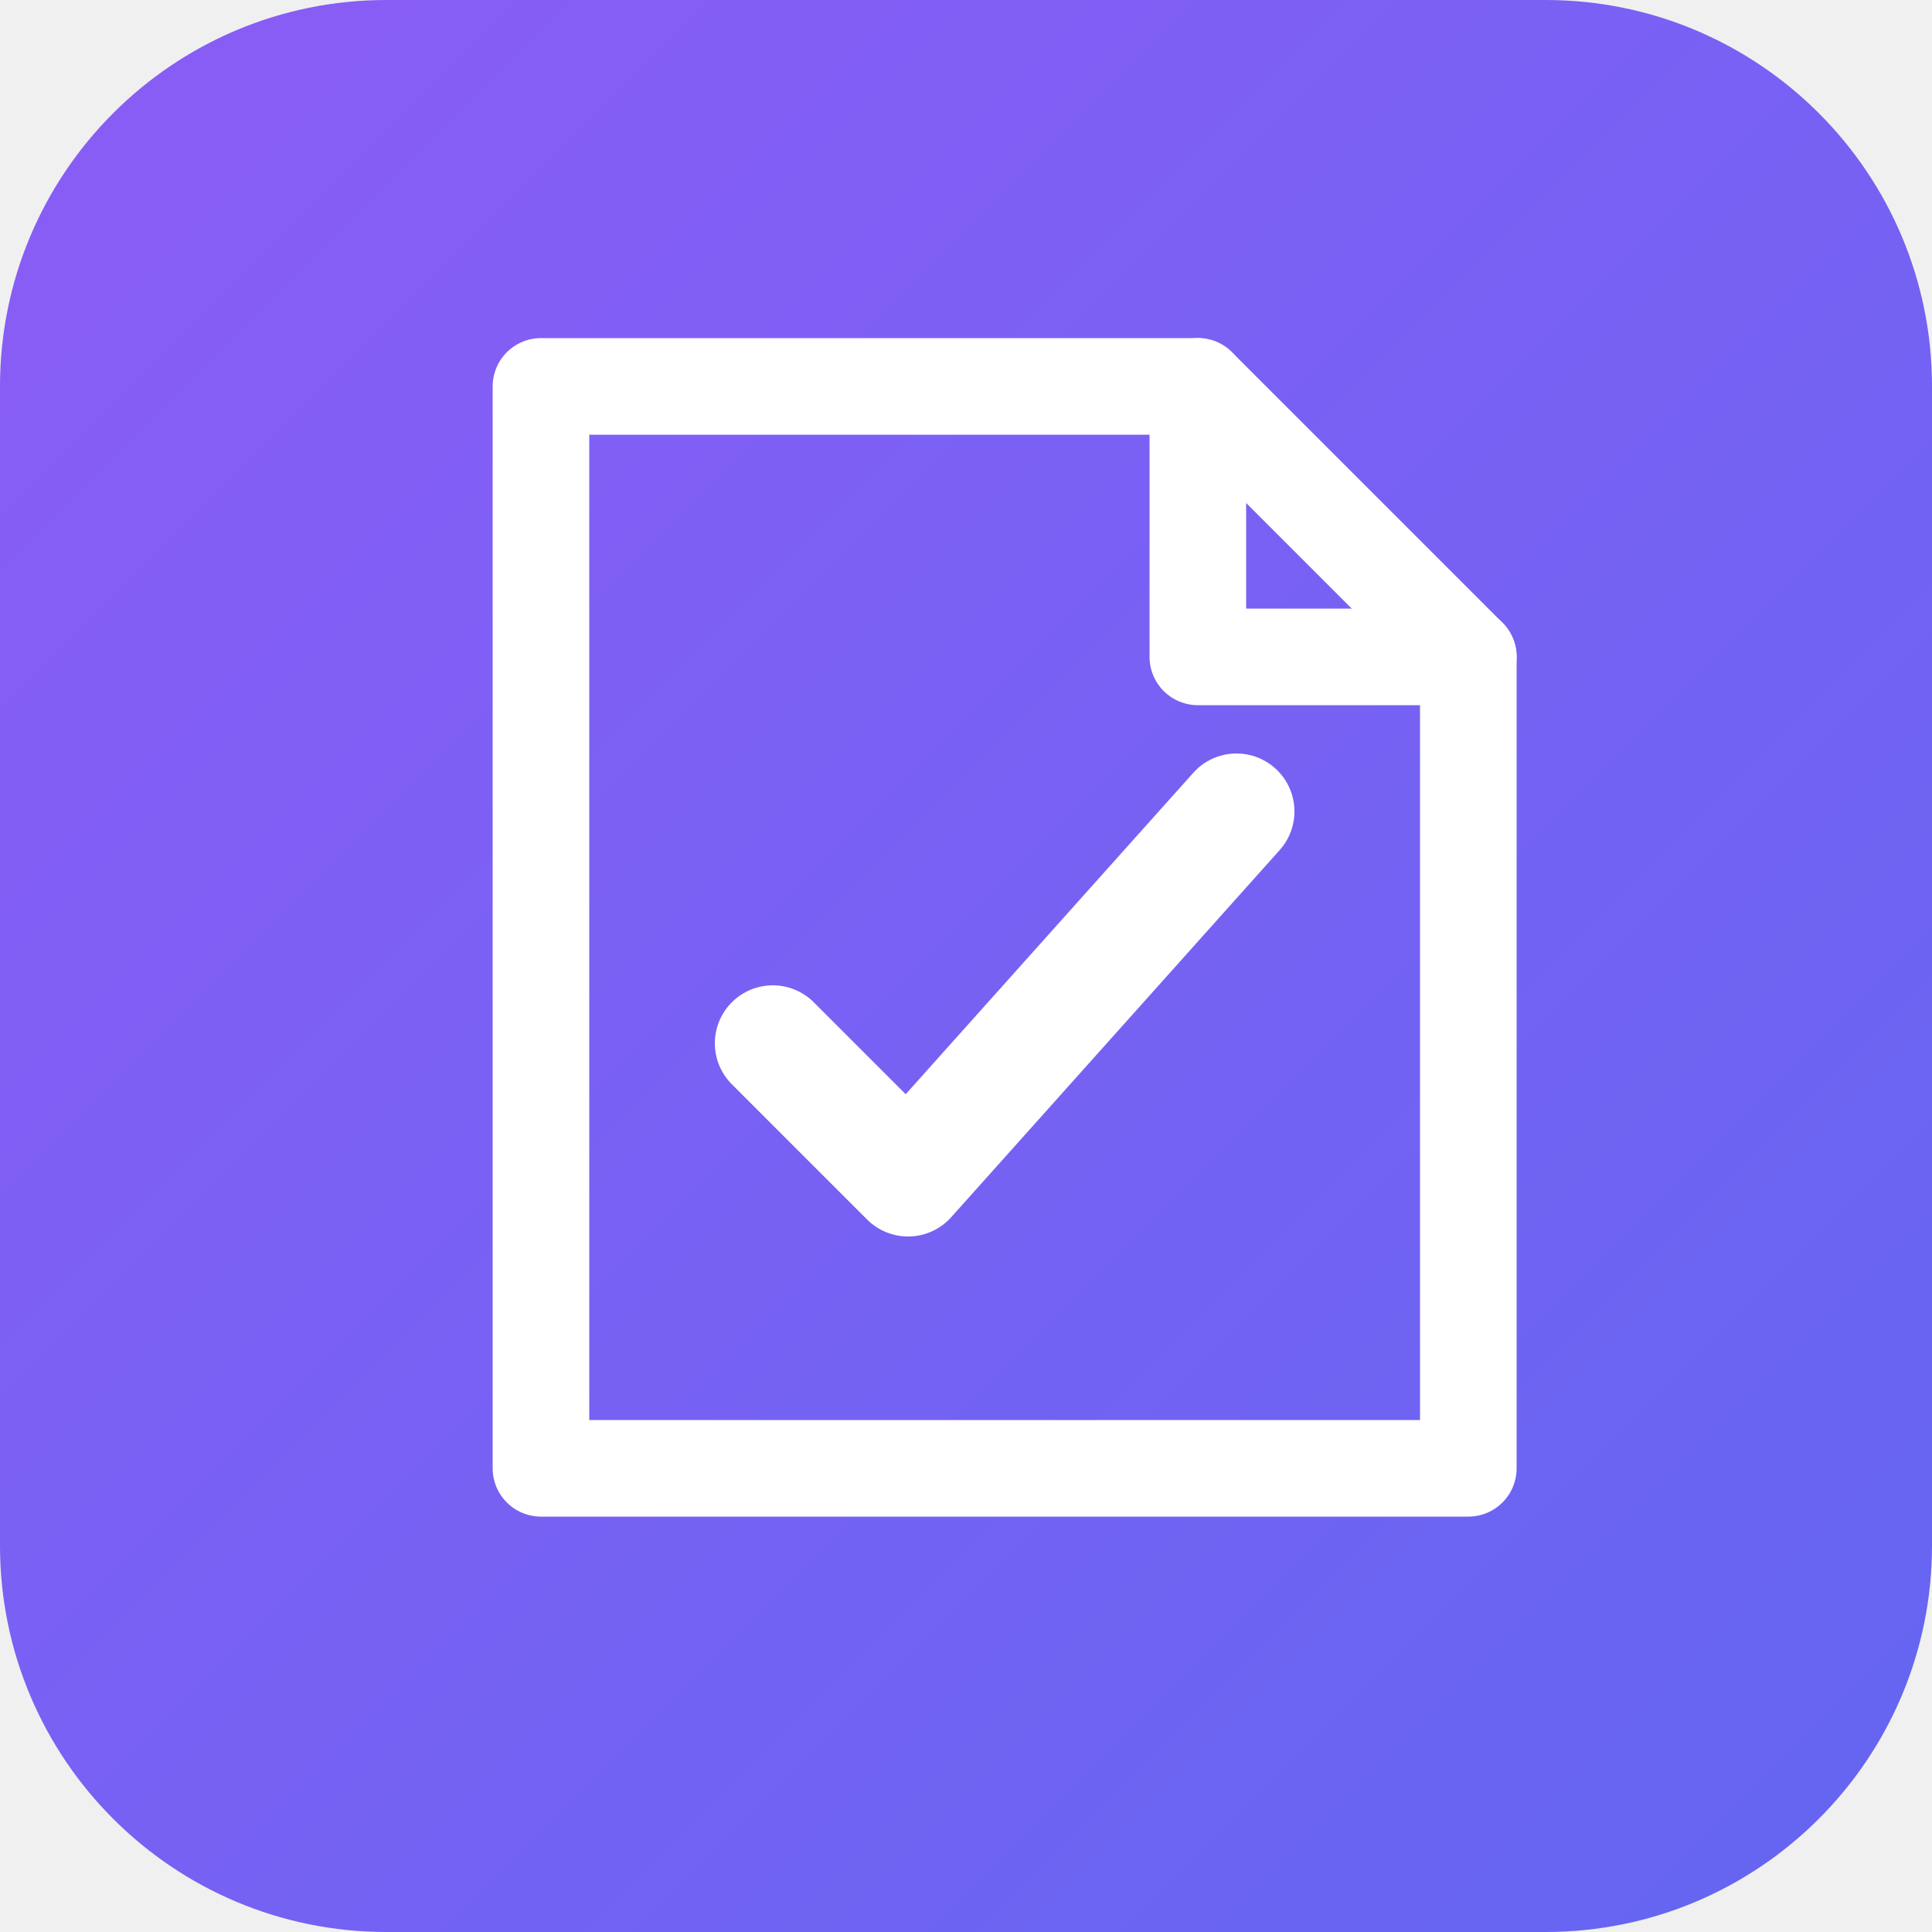
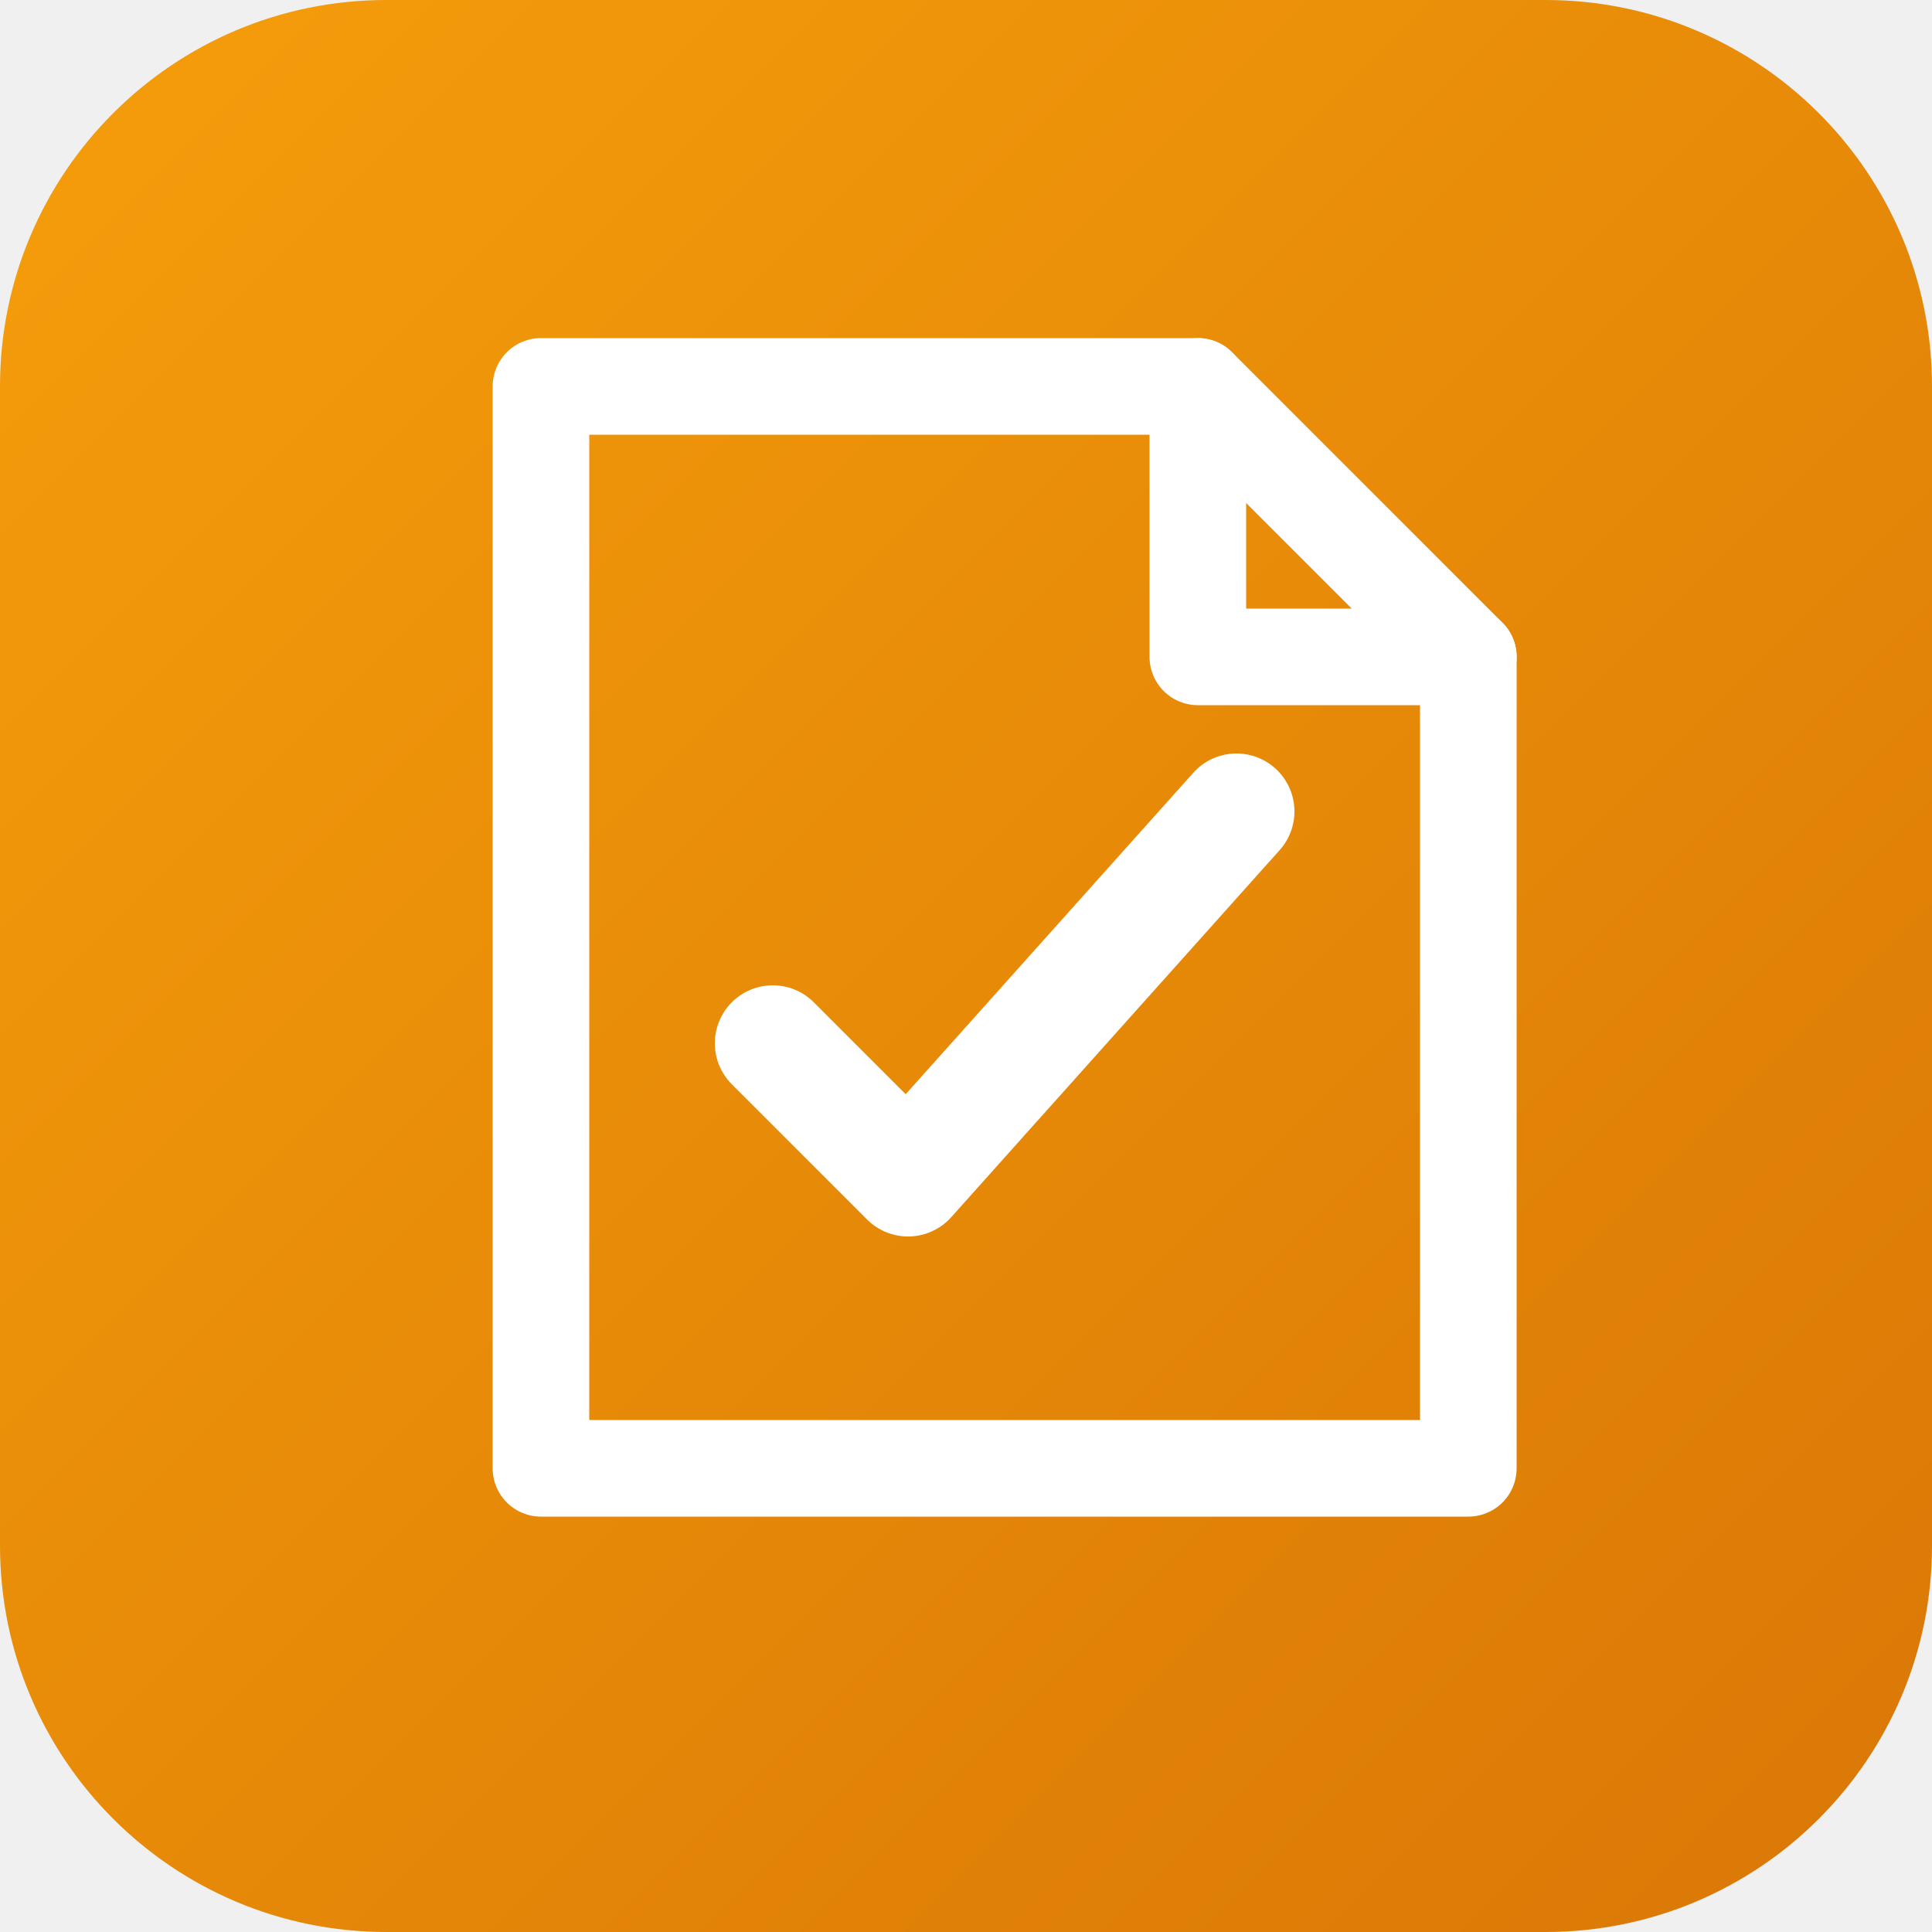
<svg xmlns="http://www.w3.org/2000/svg" viewBox="0 0 100 100">
  <defs>
    <linearGradient id="grad" x1="0%" y1="0%" x2="100%" y2="100%">
-       <stop offset="0%" style="stop-color:#8b5cf6;stop-opacity:1" />
-       <stop offset="100%" style="stop-color:#6366f1;stop-opacity:1" />
+       <stop offset="0%" style="stop-color:#f59e0b;stop-opacity:1" />
+       <stop offset="100%" style="stop-color:#d97706;stop-opacity:1" />
    </linearGradient>
  </defs>
  <rect width="100" height="100" rx="20" fill="url(#grad)" />
  <g transform="translate(50, 48)" stroke="white" stroke-width="5" fill="none" stroke-linecap="round" stroke-linejoin="round">
    <path d="M -22,-28 L 12,-28 L 26,-14 L 26,28 L -22,28 Z" />
    <path d="M 12,-28 L 12,-14 L 26,-14" />
    <path d="M -10,6 L -3,13 L 14,-6" stroke-width="6" />
  </g>
</svg>
